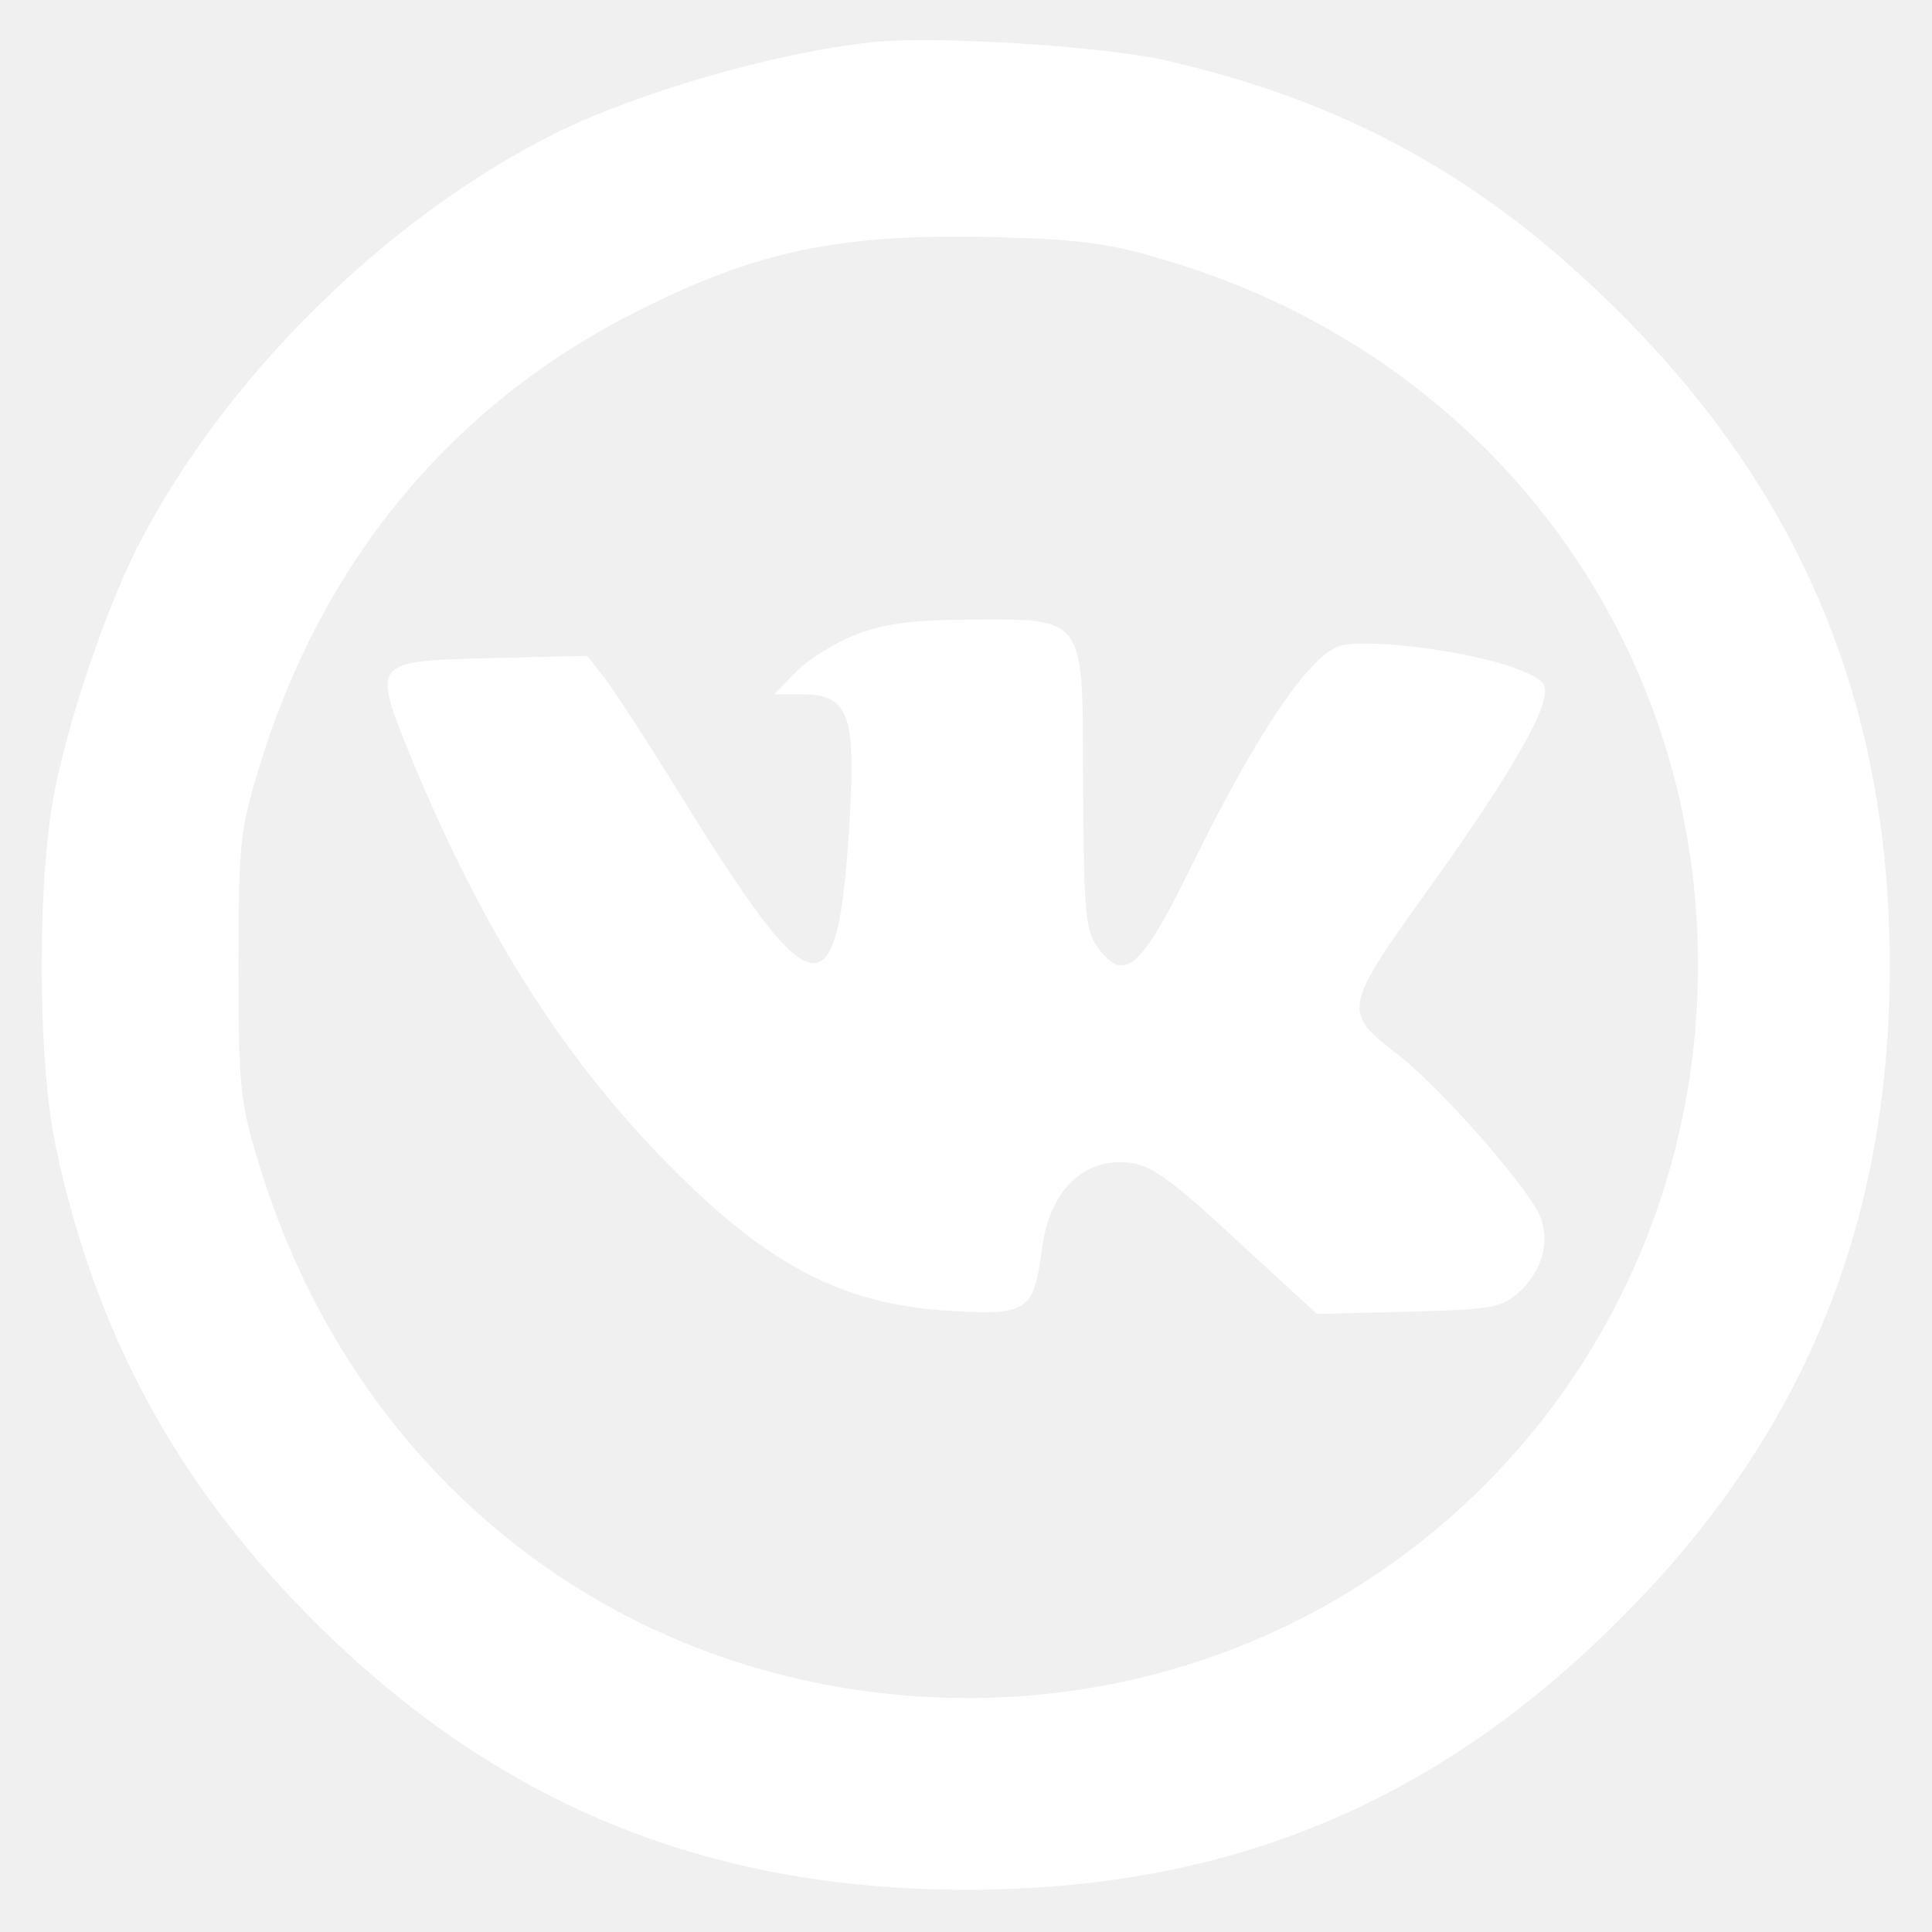
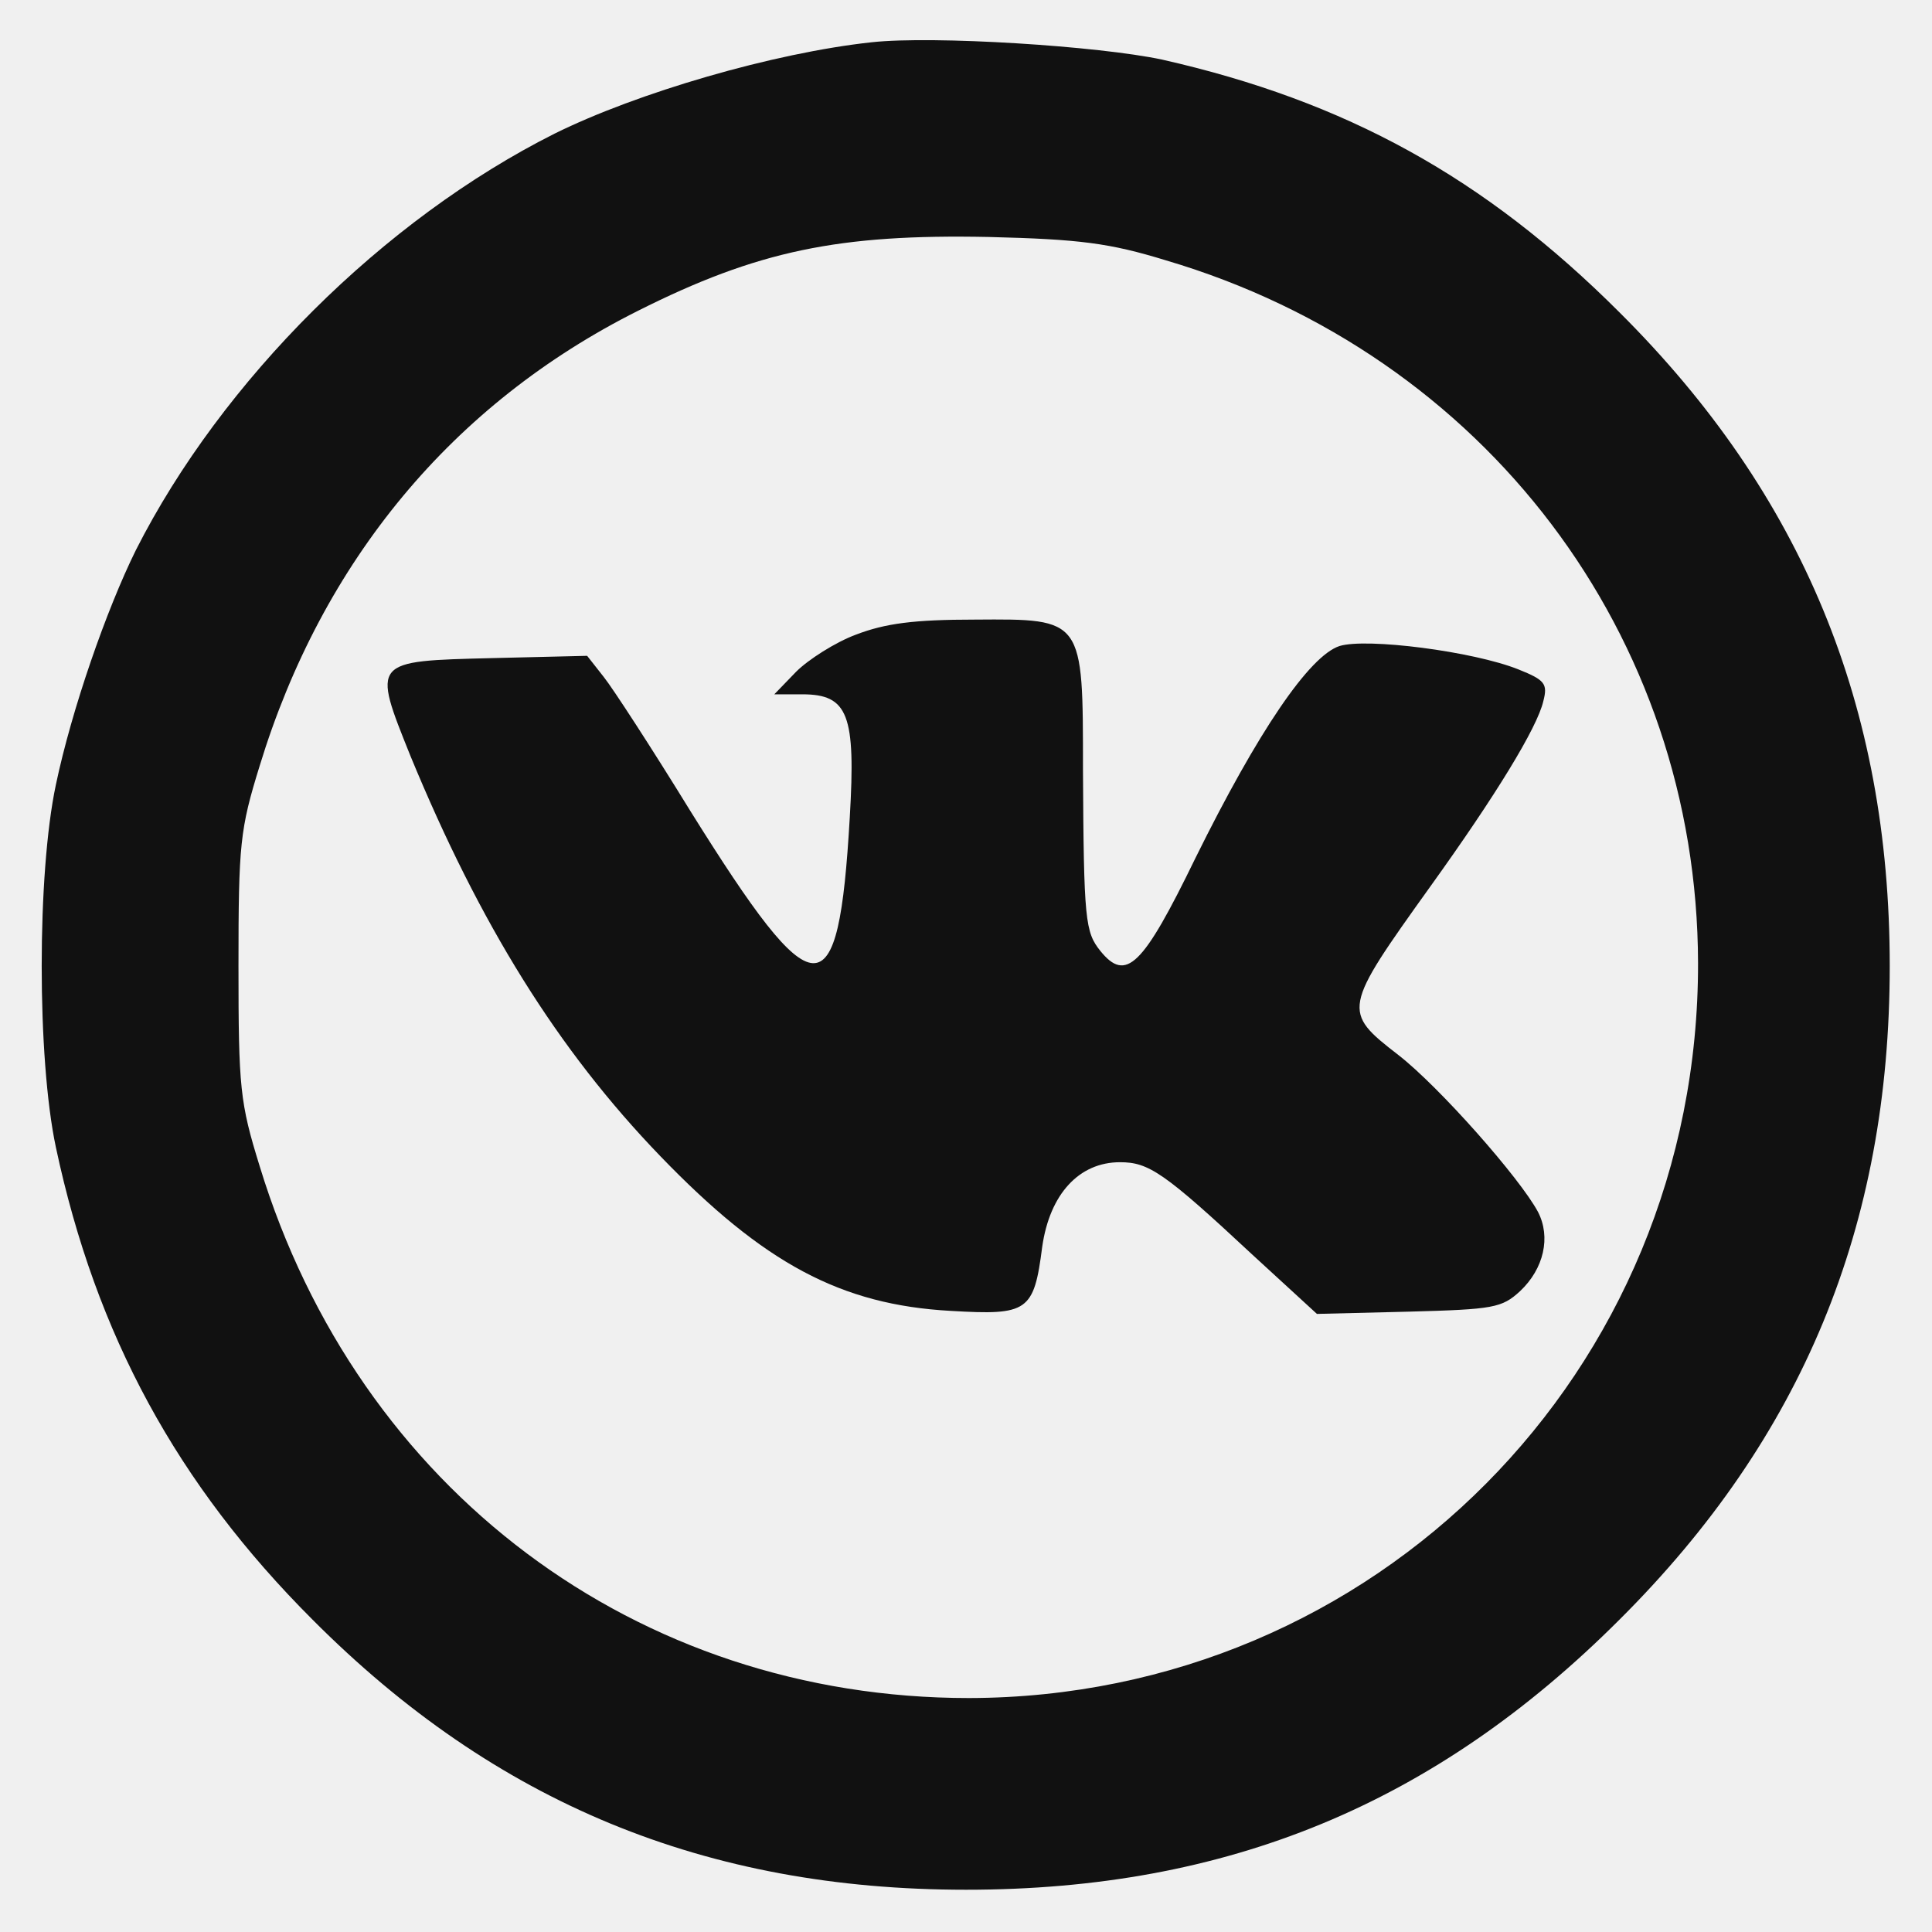
<svg xmlns="http://www.w3.org/2000/svg" version="1.0" width="256pt" height="256pt" viewBox="0 0 256 256" preserveAspectRatio="xMidYMid meet">
-   <g transform="translate(0,256) scale(0.1,-0.1)" fill="#fff" stroke="none">
+   <g transform="translate(0,256) scale(0.1,-0.1)" fill="#111" stroke="none">
    <path d="M1155 2504 c-130 -14 -311 -67 -420 -121 -227 -114 -441 -327 -555 -552 -39 -79 -85 -211 -106 -311 -25 -118 -25 -362 0 -480 53 -249 161 -447 340 -626 242 -243 521 -358 866 -358 346 0 621 113 866 358 242 241 358 521 358 866 0 345 -116 625 -358 866 -179 179 -363 280 -606 335 -84 18 -303 32 -385 23z m390 -289 c423 -125 704 -497 705 -931 1 -542 -428 -973 -966 -974 -440 0 -809 276 -940 705 -26 84 -28 103 -28 265 0 162 2 181 28 265 83 272 256 480 501 603 159 80 267 102 465 98 121 -3 160 -8 235 -31z" />
    <path d="M1134 1719 c-27 -10 -63 -33 -79 -49 l-29 -30 37 0 c61 0 71 -27 63 -163 -15 -260 -45 -258 -211 8 -51 83 -103 163 -115 178 l-22 28 -125 -3 c-161 -4 -160 -3 -109 -130 92 -223 195 -389 331 -530 137 -142 239 -197 385 -205 102 -6 110 -1 121 85 10 70 49 112 103 112 38 0 58 -13 176 -123 l85 -78 122 3 c112 3 123 5 147 27 32 30 41 72 24 105 -24 45 -131 166 -185 208 -75 58 -74 61 42 223 87 121 142 211 150 246 6 23 2 28 -33 42 -60 24 -201 42 -237 31 -40 -13 -108 -113 -191 -281 -70 -144 -92 -165 -126 -123 -20 25 -22 40 -23 240 0 201 1 200 -143 199 -81 0 -119 -5 -158 -20z" />
  </g>
</svg>
